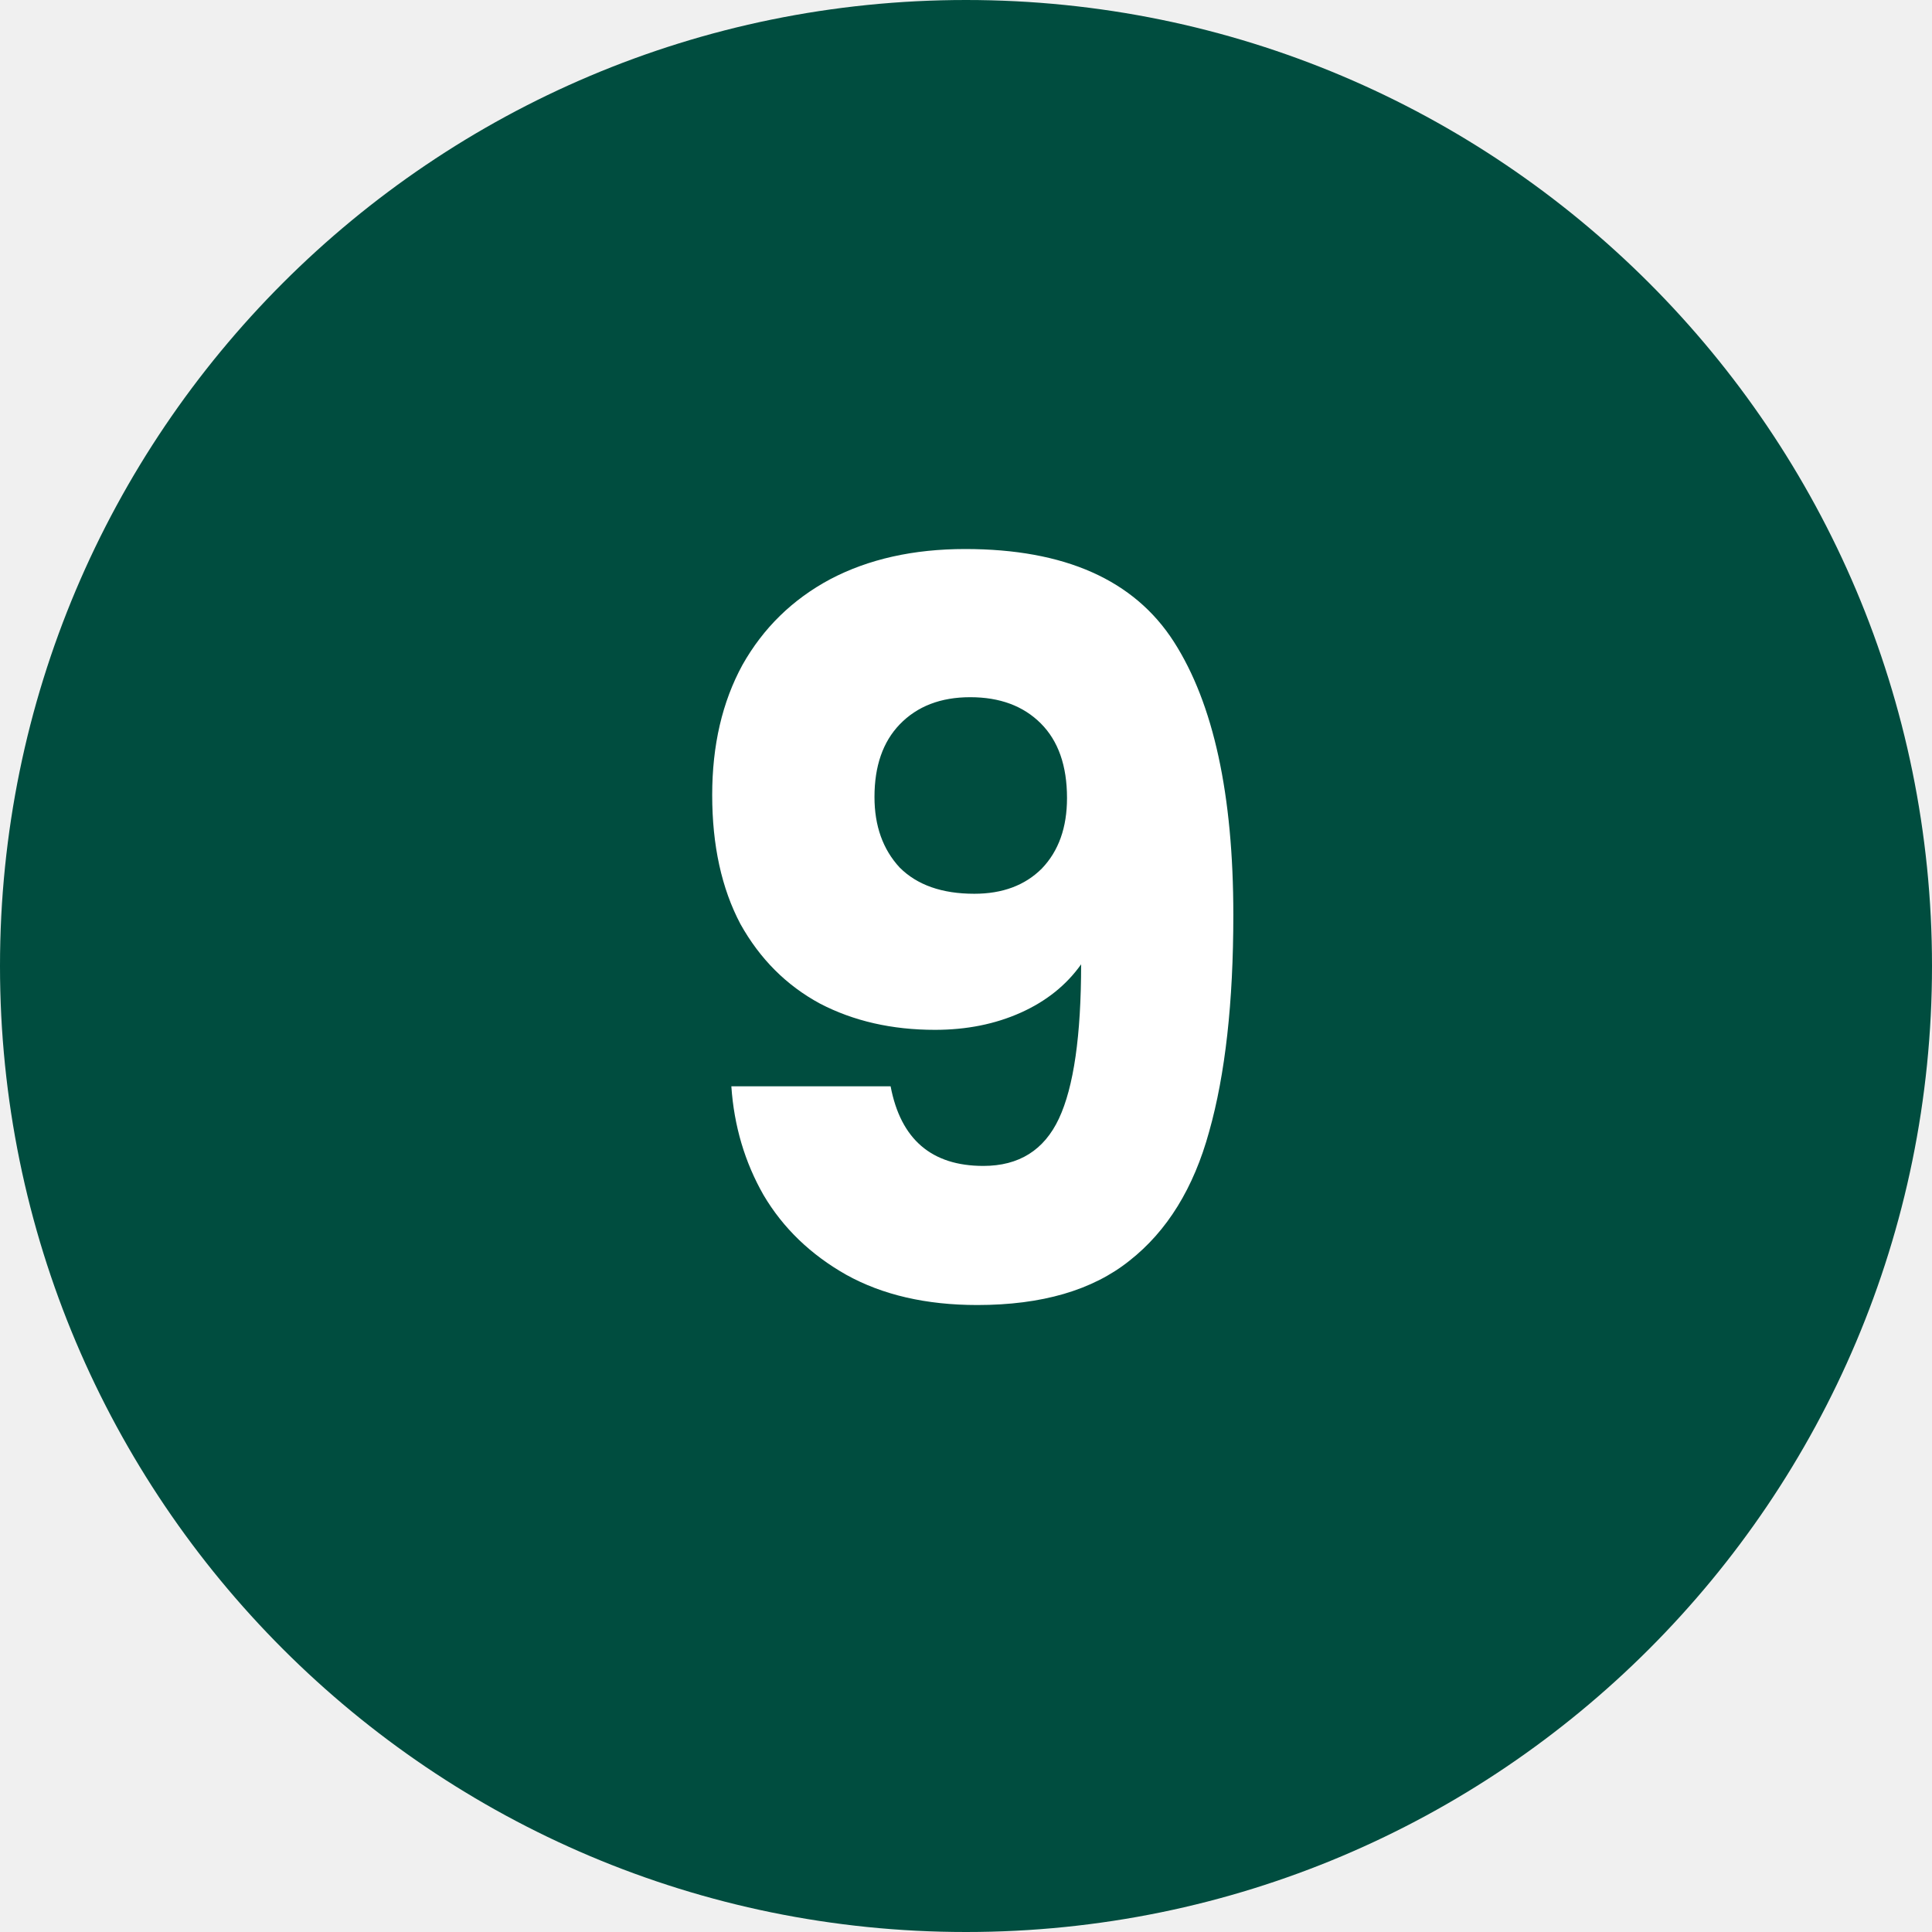
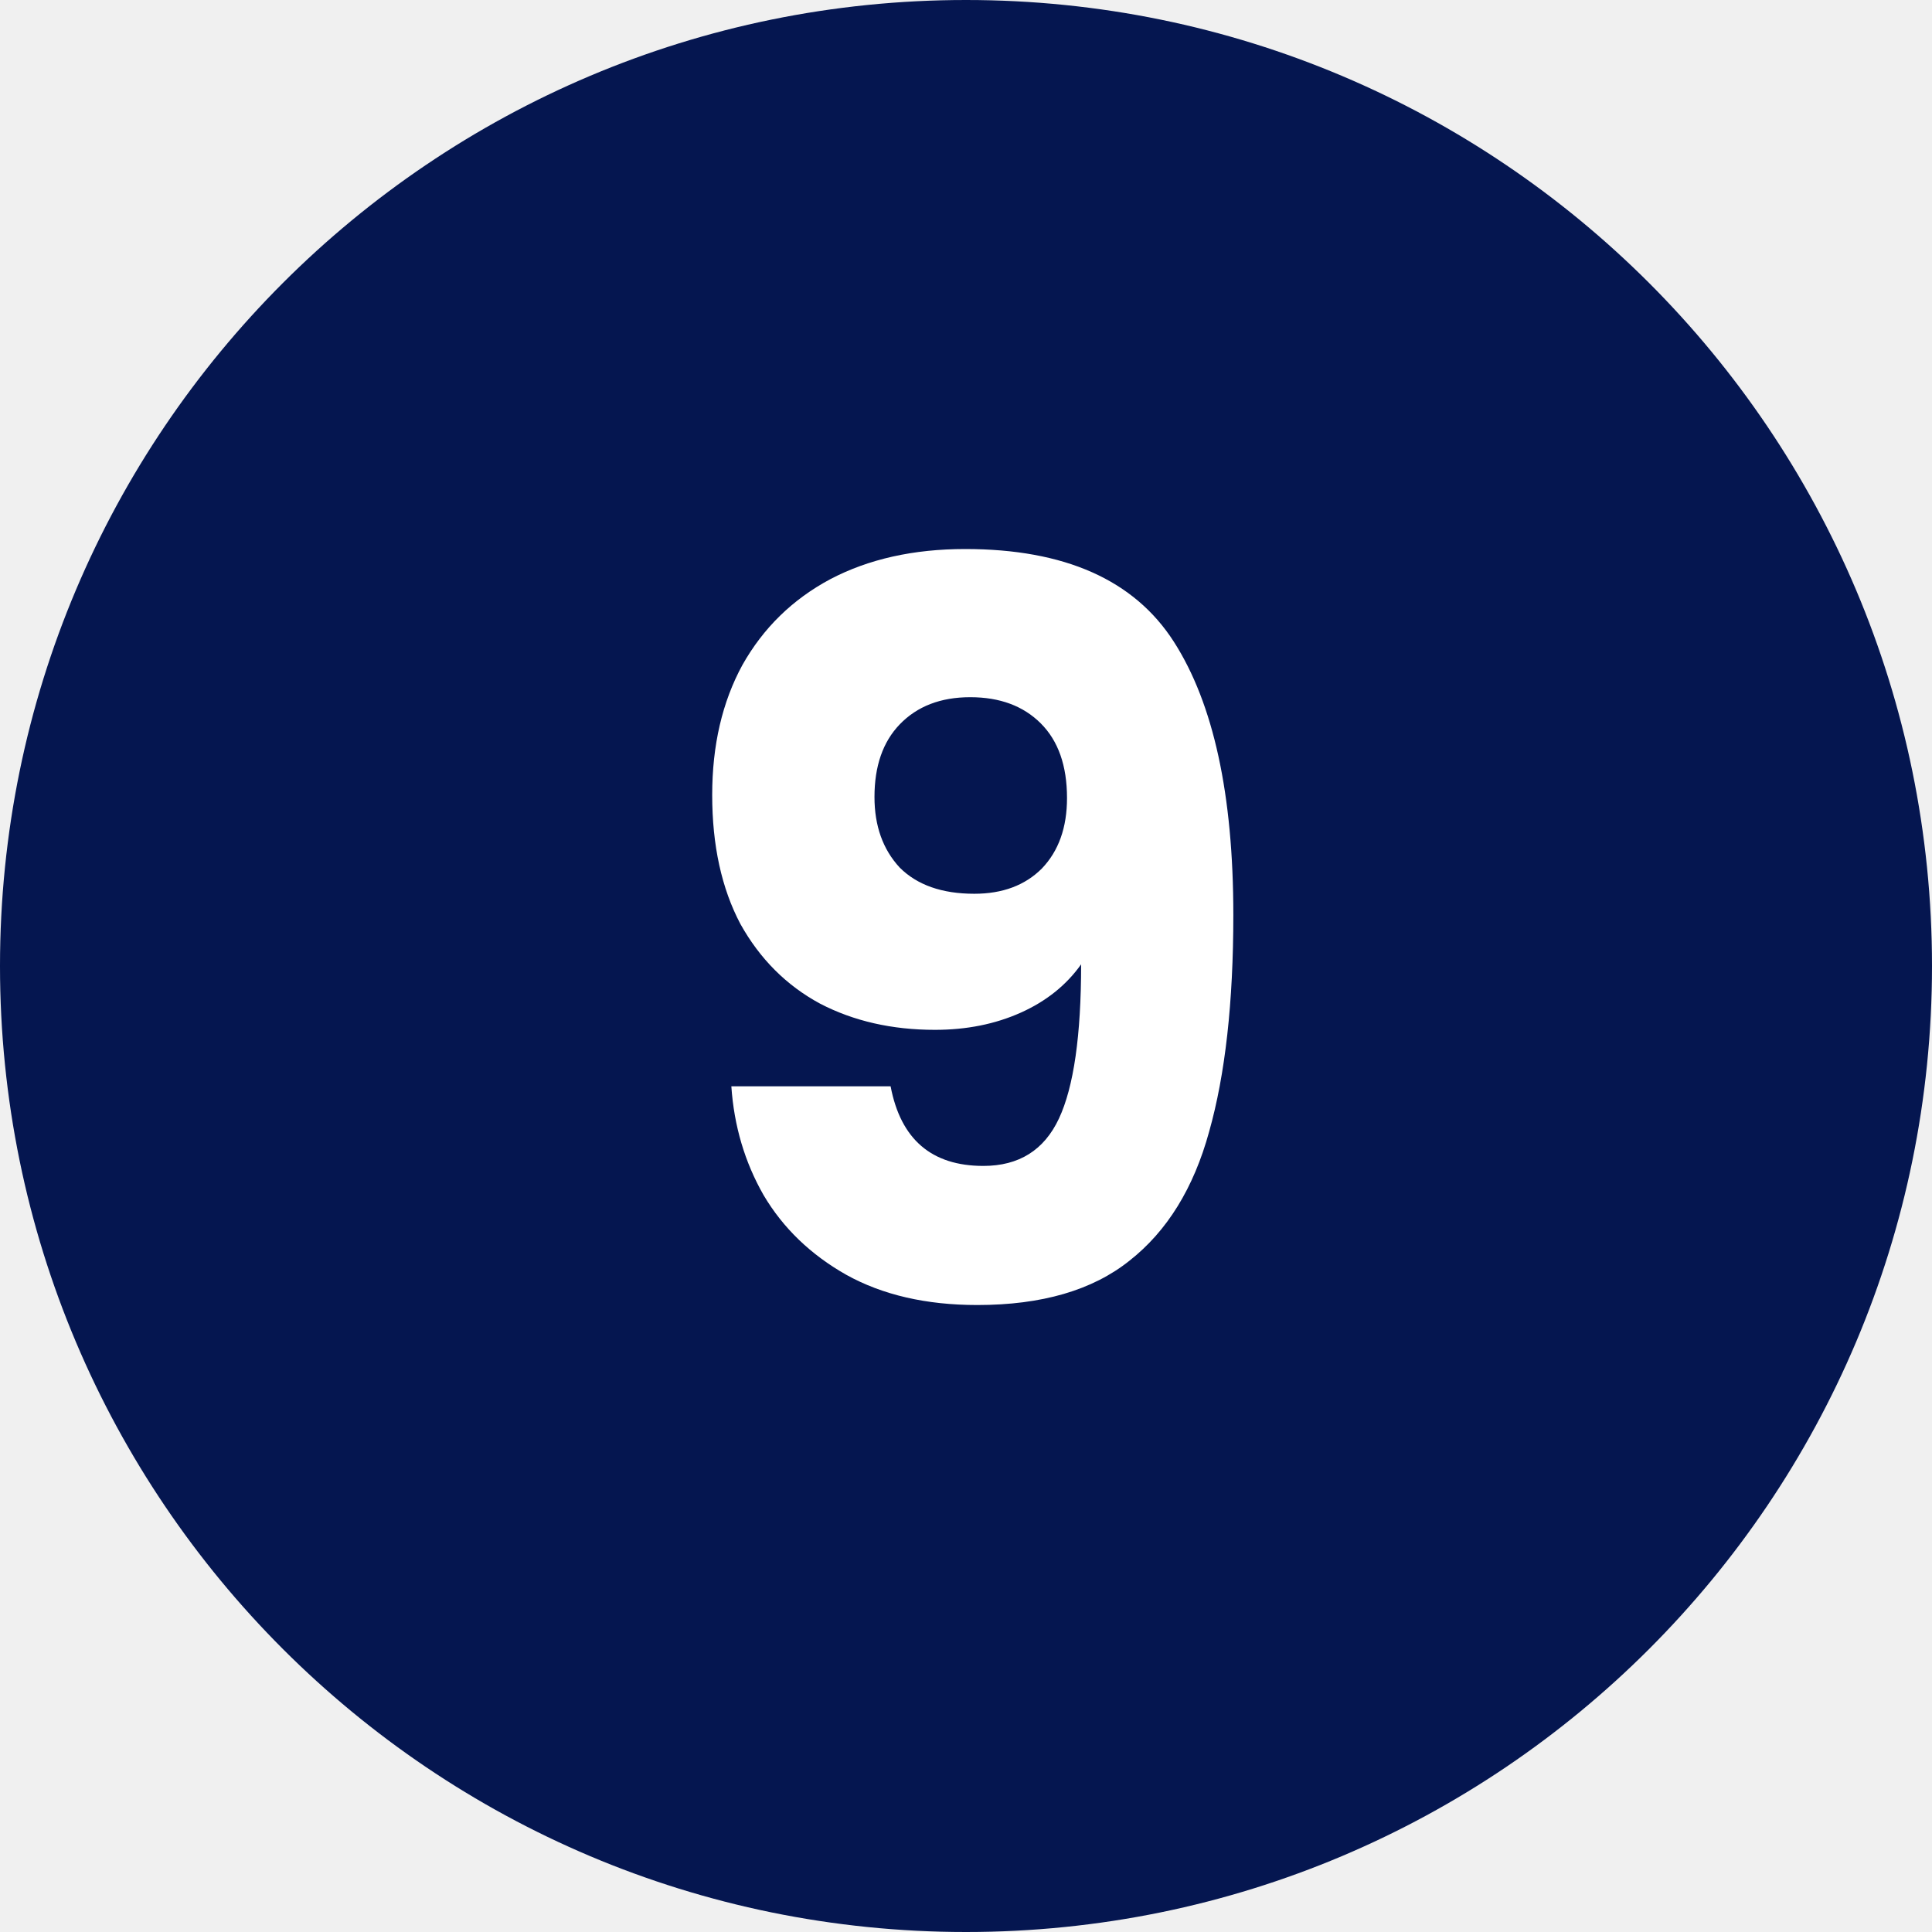
<svg xmlns="http://www.w3.org/2000/svg" width="46" height="46" viewBox="0 0 46 46" fill="none">
-   <rect width="46" height="46" rx="23" fill="#004D3F" />
+   <rect width="46" height="46" rx="23" fill="#051650" />
  <path d="M21.205 25.864C21.445 27.128 22.181 27.76 23.413 27.76C24.261 27.76 24.861 27.384 25.213 26.632C25.565 25.88 25.741 24.656 25.741 22.96C25.389 23.456 24.909 23.84 24.301 24.112C23.693 24.384 23.013 24.52 22.261 24.52C21.237 24.52 20.325 24.312 19.525 23.896C18.725 23.464 18.093 22.832 17.629 22C17.181 21.152 16.957 20.128 16.957 18.928C16.957 17.744 17.197 16.712 17.677 15.832C18.173 14.952 18.869 14.272 19.765 13.792C20.677 13.312 21.749 13.072 22.981 13.072C25.349 13.072 27.005 13.808 27.949 15.28C28.893 16.752 29.365 18.92 29.365 21.784C29.365 23.864 29.173 25.584 28.789 26.944C28.421 28.288 27.789 29.312 26.893 30.016C26.013 30.72 24.805 31.072 23.269 31.072C22.053 31.072 21.013 30.832 20.149 30.352C19.301 29.872 18.645 29.24 18.181 28.456C17.733 27.672 17.477 26.808 17.413 25.864H21.205ZM23.197 21.28C23.869 21.28 24.405 21.08 24.805 20.68C25.205 20.264 25.405 19.704 25.405 19C25.405 18.232 25.197 17.64 24.781 17.224C24.365 16.808 23.805 16.6 23.101 16.6C22.397 16.6 21.837 16.816 21.421 17.248C21.021 17.664 20.821 18.24 20.821 18.976C20.821 19.664 21.021 20.224 21.421 20.656C21.837 21.072 22.429 21.28 23.197 21.28Z" fill="white" />
</svg>
